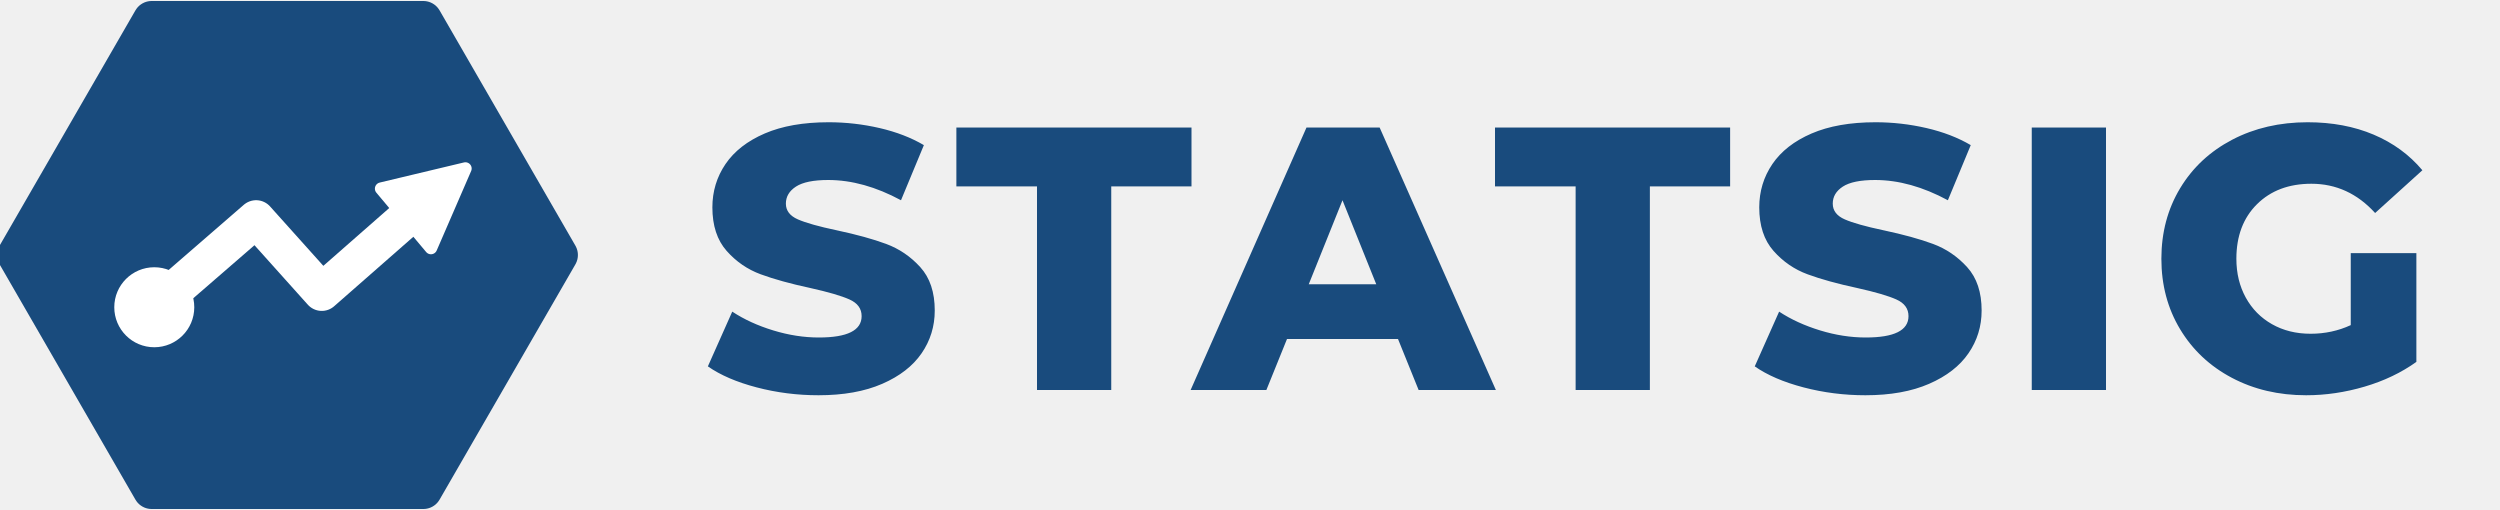
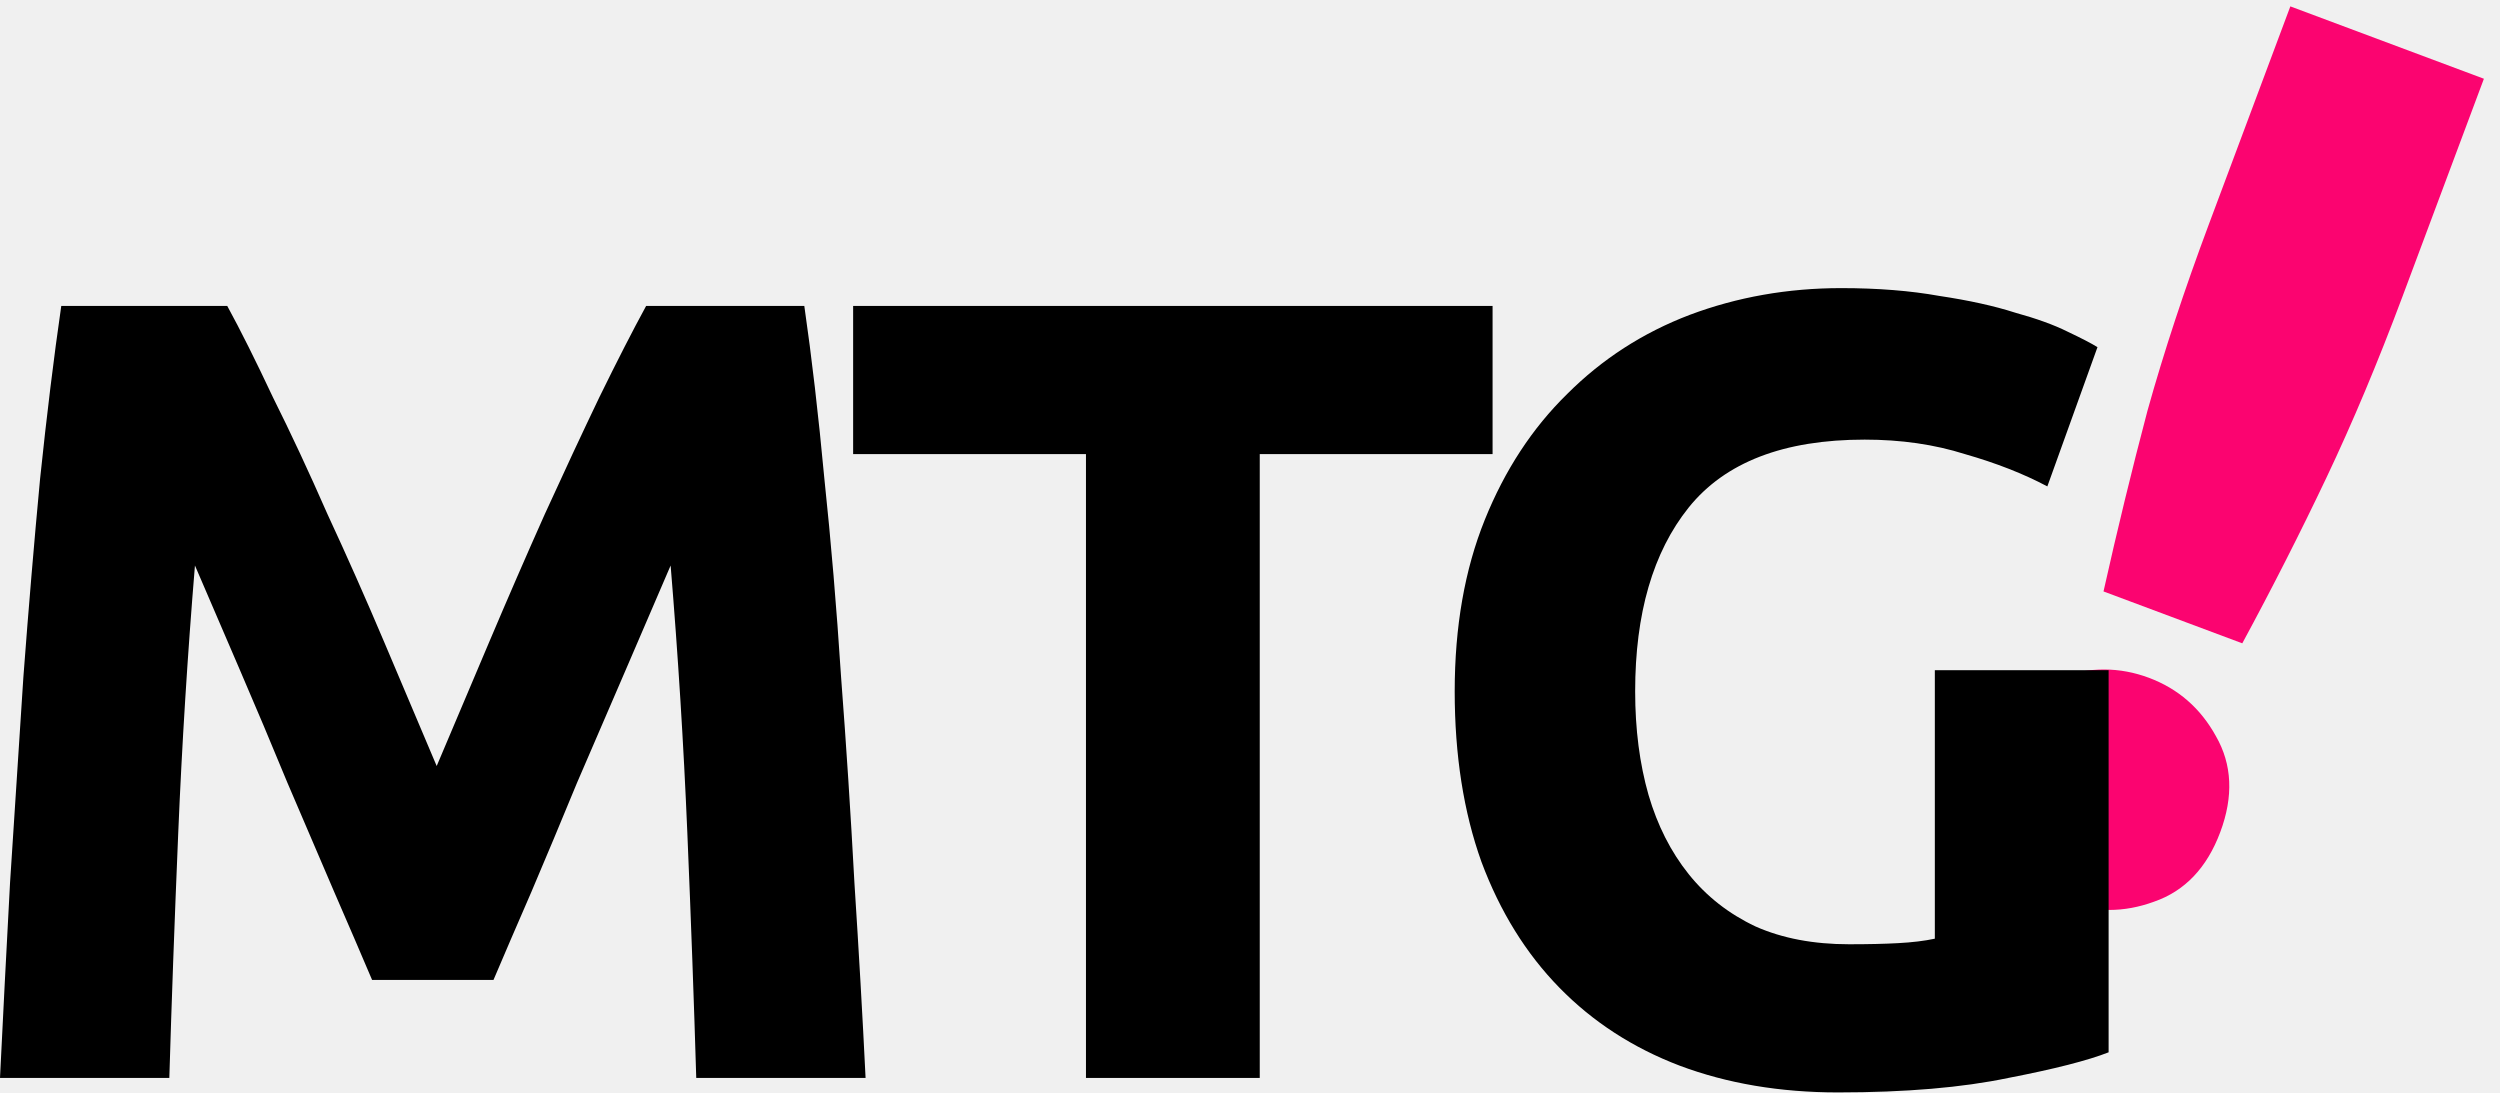
- <svg xmlns="http://www.w3.org/2000/svg" xmlns:xlink="http://www.w3.org/1999/xlink" width="1000px" height="204px" viewBox="0 0 1000 204" version="1.1">
-   <defs>
-     <polygon id="path-1" points="128.581 6.337 113.081 37.337 144.081 37.337" />
-     <linearGradient x1="100%" y1="50%" x2="0%" y2="50%" id="linearGradient-3">
-       <stop stop-color="#F2A500" offset="0%" />
-       <stop stop-color="#E16C00" offset="100%" />
-     </linearGradient>
-   </defs>
-   <g id="Page-1" stroke="none" stroke-width="1" fill="none" fill-rule="evenodd">
-     <g id="Group-3" transform="translate(15, 2)">
-       <g id="Group" transform="translate(-0, 0)">
-         <g id="Group-Copy" transform="translate(-0, -0)">
-           <path d="M100,-8.66 L194.103,45.67 L194.103,154.33 L100,208.66 L5.897,154.33 L5.897,45.67 L100,-8.66 Z" id="Polygon-Copy" stroke="#194B7D" stroke-width="15" fill="#194B7D" stroke-linejoin="round" transform="translate(100, 100) rotate(-270) translate(-100, -100) " />
-           <g id="Group-2" transform="translate(30.71061, 53.53465)">
-             <polyline id="Path" stroke="#FFFFFF" stroke-width="15" stroke-linecap="round" stroke-linejoin="round" points="16 67.366 56.733 32.046 82.997 61.33 124 25.366" />
-             <circle id="Oval" fill="#FFFFFF" cx="16" cy="67.366" r="16" />
-             <mask id="mask-2" fill="white">
-               <use xlink:href="#path-1" />
-             </mask>
-             <use id="Path-3" stroke="#FFFFFF" stroke-width="5" fill="#FFFFFF" stroke-linejoin="round" transform="translate(128.5812, 21.8369) rotate(-310) translate(-128.5812, -21.8369) " xlink:href="#path-1" />
-           </g>
-         </g>
-         <path d="M312.4,156.1 C322.4,156.1 330.9,154.575 337.9,151.525 C344.9,148.475 350.15,144.4 353.65,139.3 C357.15,134.2 358.9,128.5 358.9,122.2 C358.9,114.9 356.975,109.125 353.125,104.875 C349.275,100.625 344.725,97.525 339.475,95.575 C334.225,93.625 327.6,91.8 319.6,90.1 C312.5,88.6 307.35,87.15 304.15,85.75 C300.95,84.35 299.35,82.25 299.35,79.45 C299.35,76.65 300.7,74.375 303.4,72.625 C306.1,70.875 310.4,70 316.3,70 C325.7,70 335.4,72.7 345.4,78.1 L345.4,78.1 L354.55,56.05 C349.45,53.05 343.55,50.775 336.85,49.225 C330.15,47.675 323.35,46.9 316.45,46.9 C306.35,46.9 297.825,48.4 290.875,51.4 C283.925,54.4 278.7,58.475 275.2,63.625 C271.7,68.775 269.95,74.55 269.95,80.95 C269.95,88.25 271.85,94.05 275.65,98.35 C279.45,102.65 284,105.775 289.3,107.725 C294.6,109.675 301.2,111.5 309.1,113.2 C316.3,114.8 321.525,116.325 324.775,117.775 C328.025,119.225 329.65,121.45 329.65,124.45 C329.65,130.15 323.95,133 312.55,133 C306.55,133 300.45,132.05 294.25,130.15 C288.05,128.25 282.6,125.75 277.9,122.65 L277.9,122.65 L268.15,144.55 C273.15,148.05 279.65,150.85 287.65,152.95 C295.65,155.05 303.9,156.1 312.4,156.1 Z M429.5,154 L429.5,72.55 L461.6,72.55 L461.6,49 L367.55,49 L367.55,72.55 L399.8,72.55 L399.8,154 L429.5,154 Z M491.55,154 L499.8,133.6 L544.2,133.6 L552.45,154 L583.35,154 L536.85,49 L507.6,49 L461.25,154 L491.55,154 Z M535.5,111.7 L508.5,111.7 L522,78.1 L535.5,111.7 Z M644.95,154 L644.95,72.55 L677.05,72.55 L677.05,49 L583,49 L583,72.55 L615.25,72.55 L615.25,154 L644.95,154 Z M731.15,156.1 C741.15,156.1 749.65,154.575 756.65,151.525 C763.65,148.475 768.9,144.4 772.4,139.3 C775.9,134.2 777.65,128.5 777.65,122.2 C777.65,114.9 775.725,109.125 771.875,104.875 C768.025,100.625 763.475,97.525 758.225,95.575 C752.975,93.625 746.35,91.8 738.35,90.1 C731.25,88.6 726.1,87.15 722.9,85.75 C719.7,84.35 718.1,82.25 718.1,79.45 C718.1,76.65 719.45,74.375 722.15,72.625 C724.85,70.875 729.15,70 735.05,70 C744.45,70 754.15,72.7 764.15,78.1 L764.15,78.1 L773.3,56.05 C768.2,53.05 762.3,50.775 755.6,49.225 C748.9,47.675 742.1,46.9 735.2,46.9 C725.1,46.9 716.575,48.4 709.625,51.4 C702.675,54.4 697.45,58.475 693.95,63.625 C690.45,68.775 688.7,74.55 688.7,80.95 C688.7,88.25 690.6,94.05 694.4,98.35 C698.2,102.65 702.75,105.775 708.05,107.725 C713.35,109.675 719.95,111.5 727.85,113.2 C735.05,114.8 740.275,116.325 743.525,117.775 C746.775,119.225 748.4,121.45 748.4,124.45 C748.4,130.15 742.7,133 731.3,133 C725.3,133 719.2,132.05 713,130.15 C706.8,128.25 701.35,125.75 696.65,122.65 L696.65,122.65 L686.9,144.55 C691.9,148.05 698.4,150.85 706.4,152.95 C714.4,155.05 722.65,156.1 731.15,156.1 Z M827.4,154 L827.4,49 L797.7,49 L797.7,154 L827.4,154 Z M907.45,156.1 C915.25,156.1 923.05,154.95 930.85,152.65 C938.65,150.35 945.55,147.05 951.55,142.75 L951.55,142.75 L951.55,99.25 L925.3,99.25 L925.3,128.05 C920.3,130.35 914.95,131.5 909.25,131.5 C903.45,131.5 898.3,130.225 893.8,127.675 C889.3,125.125 885.8,121.575 883.3,117.025 C880.8,112.475 879.55,107.3 879.55,101.5 C879.55,92.4 882.3,85.125 887.8,79.675 C893.3,74.225 900.55,71.5 909.55,71.5 C919.45,71.5 927.95,75.4 935.05,83.2 L935.05,83.2 L953.95,66.1 C948.75,59.9 942.25,55.15 934.45,51.85 C926.65,48.55 917.85,46.9 908.05,46.9 C896.85,46.9 886.8,49.225 877.9,53.875 C869,58.525 862.05,65 857.05,73.3 C852.05,81.6 849.55,91 849.55,101.5 C849.55,112 852.05,121.4 857.05,129.7 C862.05,138 868.95,144.475 877.75,149.125 C886.55,153.775 896.45,156.1 907.45,156.1 Z" id="STATSIG" fill="#194B7D" fill-rule="nonzero" />
-       </g>
-     </g>
-   </g>
+ <svg xmlns="http://www.w3.org/2000/svg" width="1795.33" height="784.67" viewBox="0 0 2693 1177" fill="none" version="1.1" id="svg4">
+   <defs id="defs4" />
+   <path d="M2587.9 319.55C2561.42 390.363 2534.12 455.386 2506 514.621C2477.87 573.856 2447.67 633.311 2415.39 692.987L2265.9 637.094C2280.69 570.881 2296.47 506.032 2313.23 442.548C2330.86 379.391 2352.92 312.407 2379.39 241.594L2467.16 6.864L2675.66 84.82L2587.9 319.55ZM2391.67 896.358C2377.29 934.824 2353.5 959.808 2320.3 971.31C2287.98 983.14 2256.08 983.171 2224.61 971.404C2193.13 959.637 2168.64 938.523 2151.14 908.063C2134.5 877.929 2133.38 843.63 2147.76 805.164C2162.14 766.698 2185.49 741.55 2217.82 729.72C2251.01 718.218 2283.35 718.35 2314.82 730.117C2346.29 741.884 2370.35 762.834 2386.98 792.968C2404.49 823.428 2406.05 857.892 2391.67 896.358Z" fill="#FB0470" id="path1" />
+   <path d="M2008.6 473.555C1921.4 473.555 1858.2 497.955 1819 546.755C1780.6 594.755 1761.4 660.755 1761.4 744.755C1761.4 785.555 1766.2 822.755 1775.8 856.355C1785.4 889.155 1799.8 917.555 1819 941.555C1838.2 965.555 1862.2 984.355 1891 997.955C1919.8 1010.75 1953.4 1017.15 1991.8 1017.15C2012.6 1017.15 2030.2 1016.75 2044.6 1015.95C2059.8 1015.15 2073 1013.55 2084.2 1011.15V721.955H2271.4V1133.55C2249 1142.35 2213 1151.55 2163.4 1161.15C2113.8 1171.55 2052.6 1176.75 1979.8 1176.75C1917.4 1176.75 1860.6 1167.15 1809.4 1147.95C1759 1128.75 1715.8 1100.75 1679.8 1063.95C1643.8 1027.15 1615.8 981.955 1595.8 928.355C1576.6 874.755 1567 813.555 1567 744.755C1567 675.155 1577.8 613.555 1599.4 559.954C1621 506.354 1650.6 461.155 1688.2 424.355C1725.8 386.755 1769.8 358.355 1820.2 339.154C1871.4 319.954 1925.8 310.354 1983.4 310.354C2022.6 310.354 2057.8 313.154 2089 318.755C2121 323.555 2148.2 329.554 2170.6 336.754C2193.8 343.154 2212.6 349.955 2227 357.155C2242.2 364.355 2253 369.955 2259.4 373.955L2205.4 523.955C2179.8 510.355 2150.2 498.755 2116.6 489.155C2083.8 478.755 2047.8 473.555 2008.6 473.555Z" fill="black" id="path2" style="fill:#000000;fill-opacity:1" />
+   <path d="M1607.8 329.554V489.154H1357V1161.15H1169.8V489.154H919V329.554H1607.8Z" fill="black" id="path3" style="fill:#000000;fill-opacity:1" />
+   <path d="M244.8 329.554C259.2 355.954 275.6 388.754 294 427.954C313.2 466.354 332.8 508.354 352.8 553.954C373.6 598.754 394 644.754 414 691.954C434 739.154 452.8 783.554 470.4 825.154C488 783.554 506.8 739.154 526.8 691.954C546.8 644.754 566.8 598.754 586.8 553.954C607.6 508.354 627.2 466.354 645.6 427.954C664.8 388.754 681.6 355.954 696 329.554H866.4C874.4 384.754 881.6 446.754 888 515.554C895.2 583.554 901.2 654.754 906 729.154C911.6 802.754 916.4 876.754 920.4 951.154C925.2 1025.55 929.2 1095.55 932.4 1161.15H750C747.6 1080.35 744.4 992.354 740.4 897.154C736.4 801.954 730.4 705.954 722.4 609.154C708 642.754 692 679.954 674.4 720.754C656.8 761.554 639.2 802.354 621.6 843.154C604.8 883.954 588.4 923.154 572.4 960.754C556.4 997.554 542.8 1029.15 531.6 1055.55H400.8C389.6 1029.15 376 997.554 360 960.754C344 923.154 327.2 883.954 309.6 843.154C292.8 802.354 275.6 761.554 258 720.754C240.4 679.954 224.4 642.754 210 609.154C202 705.954 196 801.954 192 897.154C188 992.354 184.8 1080.35 182.4 1161.15H0C3.2 1095.55 6.8 1025.55 10.8 951.154C15.6 876.754 20.4 802.754 25.2 729.154C30.8 654.754 36.8 583.554 43.2 515.554C50.4 446.754 58 384.754 66 329.554H244.8Z" fill="black" id="path4" style="fill:#000000;fill-opacity:1" />
</svg>
